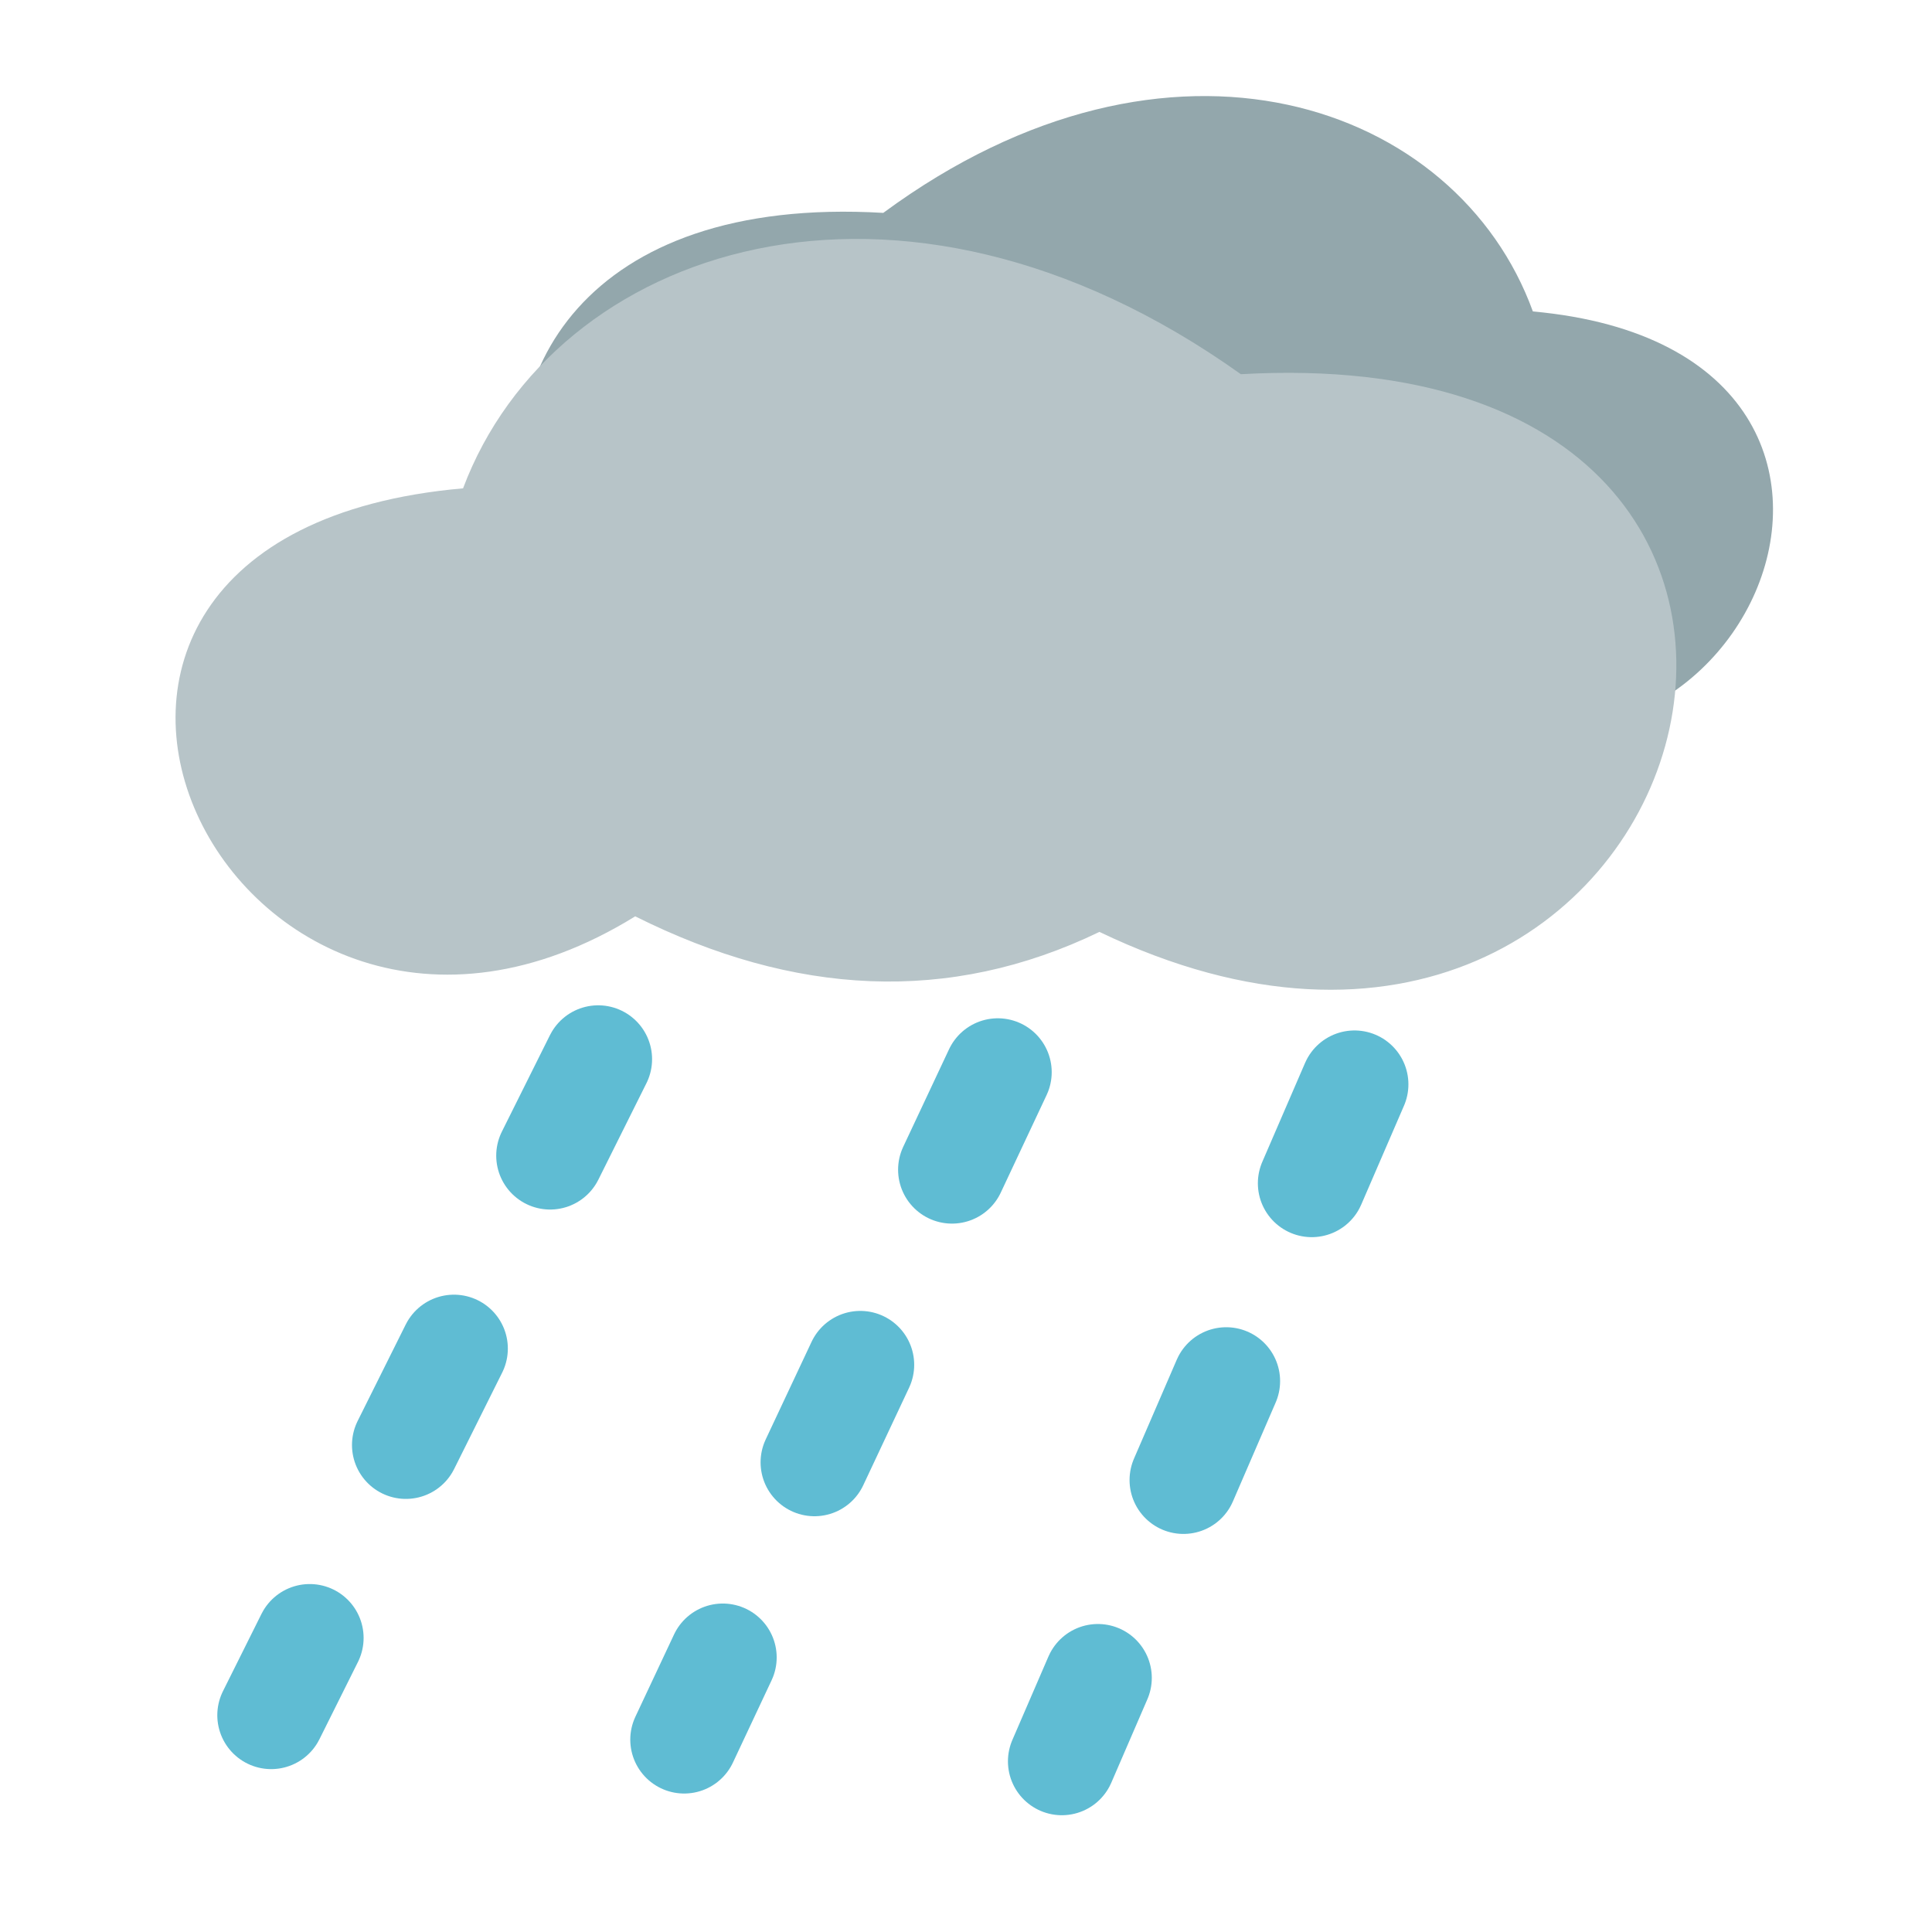
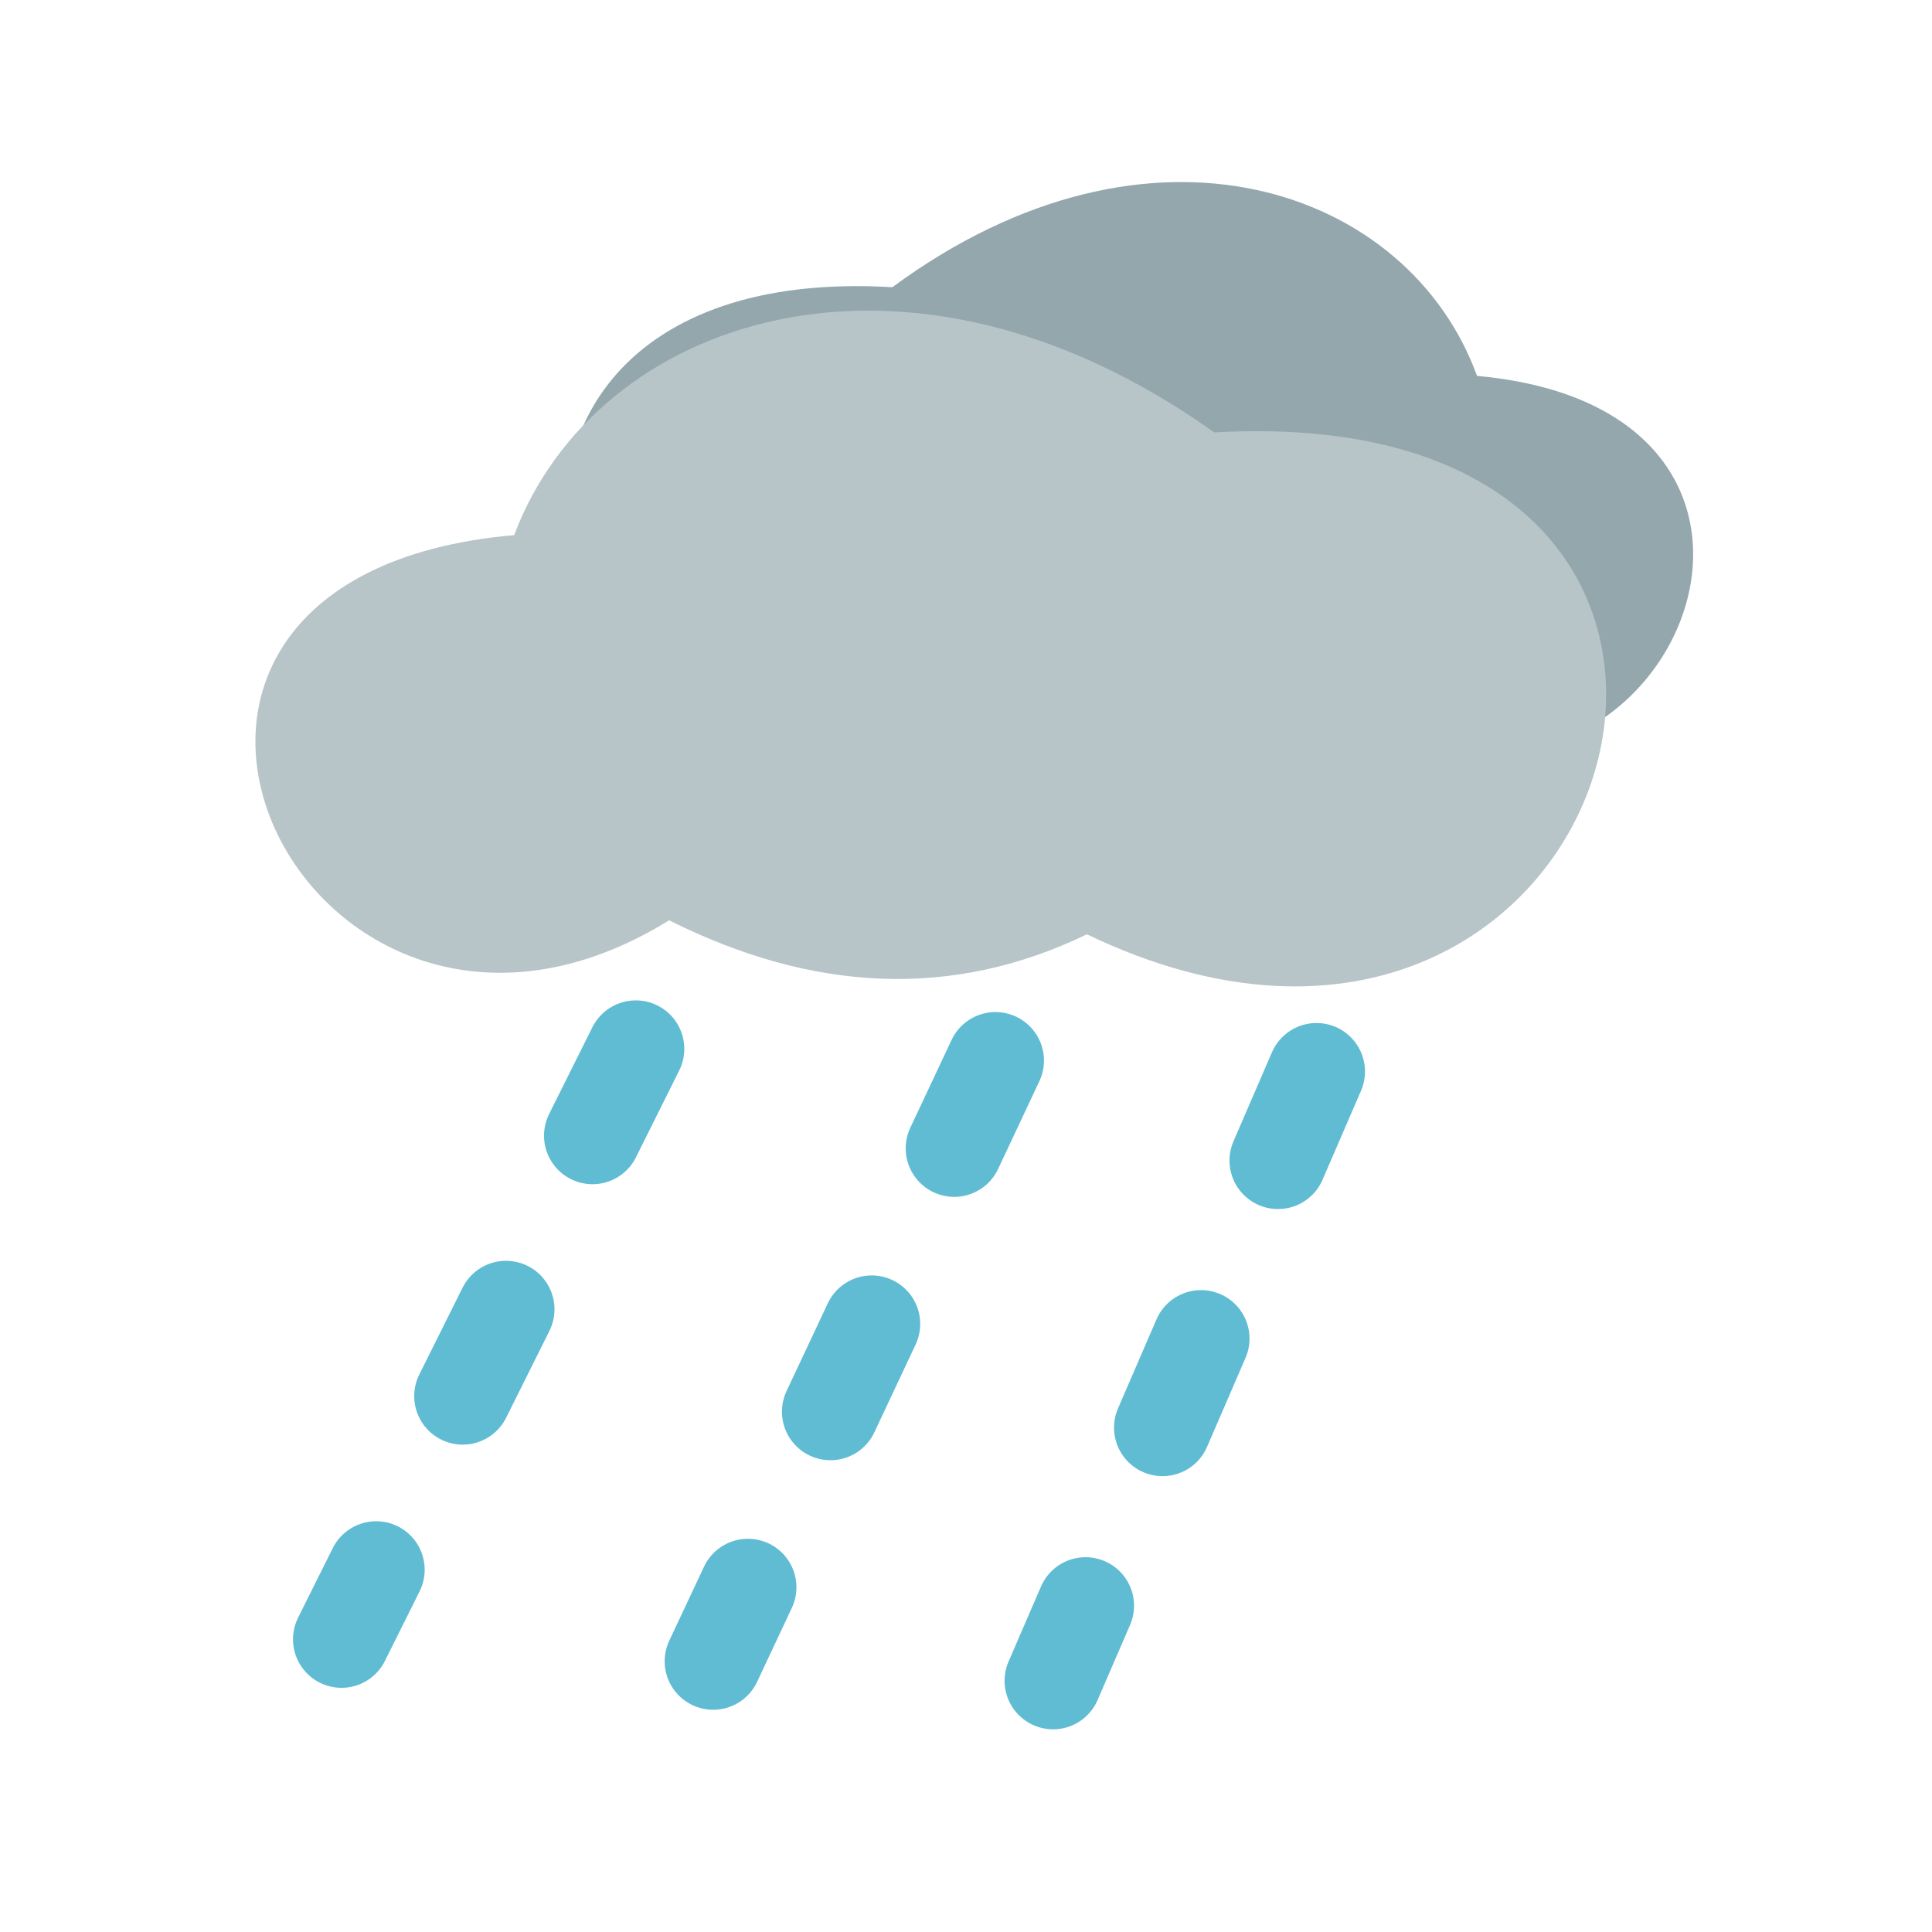
<svg xmlns="http://www.w3.org/2000/svg" viewBox="0 0 256 256" id="svg2" version="1.1">
  <defs id="defs4">
    </defs>
  <g id="layer2" style="display:inline">
-     <path style="display:inline;fill:#93a7ac;fill-opacity:1;fill-rule:evenodd;stroke:none;stroke-width:3.646;stroke-linecap:round;stroke-linejoin:round;stroke-miterlimit:4;stroke-dasharray:none;stroke-opacity:1" d="M 184.062,90.244 C 228.802,118.831 262.358,46.649 203.114,41.268 193.106,13.692 155.101,0.155 117.038,28.208 37.443,23.529 66.192,125.059 132.688,92.025 c 16.66,8.327 33.807,7.304 51.374,-1.781 z" id="path4166-0" />
-     <path style="fill:#b7c4c8;fill-opacity:1;fill-rule:evenodd;stroke:none;stroke-width:4.294;stroke-linecap:round;stroke-linejoin:round;stroke-miterlimit:4;stroke-dasharray:none;stroke-opacity:1" d="M 84.17,121.419 C 30.601,154.522 -9.577,70.937 61.358,64.707 73.341,32.776 118.846,17.099 164.42,49.584 c 95.301,-5.418 60.879,112.15 -18.739,73.897 -19.947,9.642 -40.478,8.458 -61.512,-2.062 z" id="path4166" />
-     <path style="fill:none;fill-rule:evenodd;stroke:#5fbcd3;stroke-width:14.281;stroke-linecap:round;stroke-linejoin:round;stroke-miterlimit:4;stroke-dasharray:14.281, 28.561;stroke-dashoffset:0;stroke-opacity:1" d="m 179.481,143.681 -38.783,89.705" id="path4248" />
-     <path style="display:inline;fill:none;fill-rule:evenodd;stroke:#5fbcd3;stroke-width:14.281;stroke-linecap:round;stroke-linejoin:round;stroke-miterlimit:4;stroke-dasharray:14.281, 28.561;stroke-dashoffset:0;stroke-opacity:1" d="M 132.216,142.069 90.655,230.511" id="path4248-2" />
-     <path style="display:inline;fill:none;fill-rule:evenodd;stroke:#5fbcd3;stroke-width:14.281;stroke-linecap:round;stroke-linejoin:round;stroke-miterlimit:4;stroke-dasharray:14.281, 28.561;stroke-dashoffset:0;stroke-opacity:1" d="M 79.263,140.349 35.934,227.276" id="path4248-7" />
+     <path style="display:inline;fill:#93a7ac;fill-opacity:1;fill-rule:evenodd;stroke:none;stroke-width:3.282;stroke-linecap:round;stroke-linejoin:round;stroke-miterlimit:4;stroke-dasharray:none;stroke-opacity:1" d="m 178.565,93.887 c 40.266,25.728 70.467,-39.236 17.147,-44.078 -9.007,-24.818 -43.212,-37.002 -77.469,-11.754 -71.635,-4.211 -45.761,87.166 14.085,57.435 14.994,7.494 30.426,6.574 46.236,-1.603 z" id="path4166-0" />
+     <path style="fill:#b7c4c8;fill-opacity:1;fill-rule:evenodd;stroke:none;stroke-width:3.864;stroke-linecap:round;stroke-linejoin:round;stroke-miterlimit:4;stroke-dasharray:none;stroke-opacity:1" d="M 88.663,121.945 C 40.45,151.737 4.29,76.511 68.132,70.904 78.916,42.165 119.871,28.057 160.888,57.293 c 85.771,-4.876 54.791,100.935 -16.865,66.508 -17.953,8.678 -36.43,7.612 -55.36,-1.856 z" id="path4166" />
+     <path style="fill:none;fill-rule:evenodd;stroke:#5fbcd3;stroke-width:12.853;stroke-linecap:round;stroke-linejoin:round;stroke-miterlimit:4;stroke-dasharray:12.853, 25.705;stroke-dashoffset:0;stroke-opacity:1" d="m 174.442,141.981 -34.904,80.734" id="path4248" />
+     <path style="display:inline;fill:none;fill-rule:evenodd;stroke:#5fbcd3;stroke-width:12.853;stroke-linecap:round;stroke-linejoin:round;stroke-miterlimit:4;stroke-dasharray:12.853, 25.705;stroke-dashoffset:0;stroke-opacity:1" d="M 131.904,140.53 94.499,220.127" id="path4248-2" />
+     <path style="display:inline;fill:none;fill-rule:evenodd;stroke:#5fbcd3;stroke-width:12.853;stroke-linecap:round;stroke-linejoin:round;stroke-miterlimit:4;stroke-dasharray:12.853, 25.705;stroke-dashoffset:0;stroke-opacity:1" d="M 84.246,138.982 45.251,217.216" id="path4248-7" />
  </g>
</svg>
